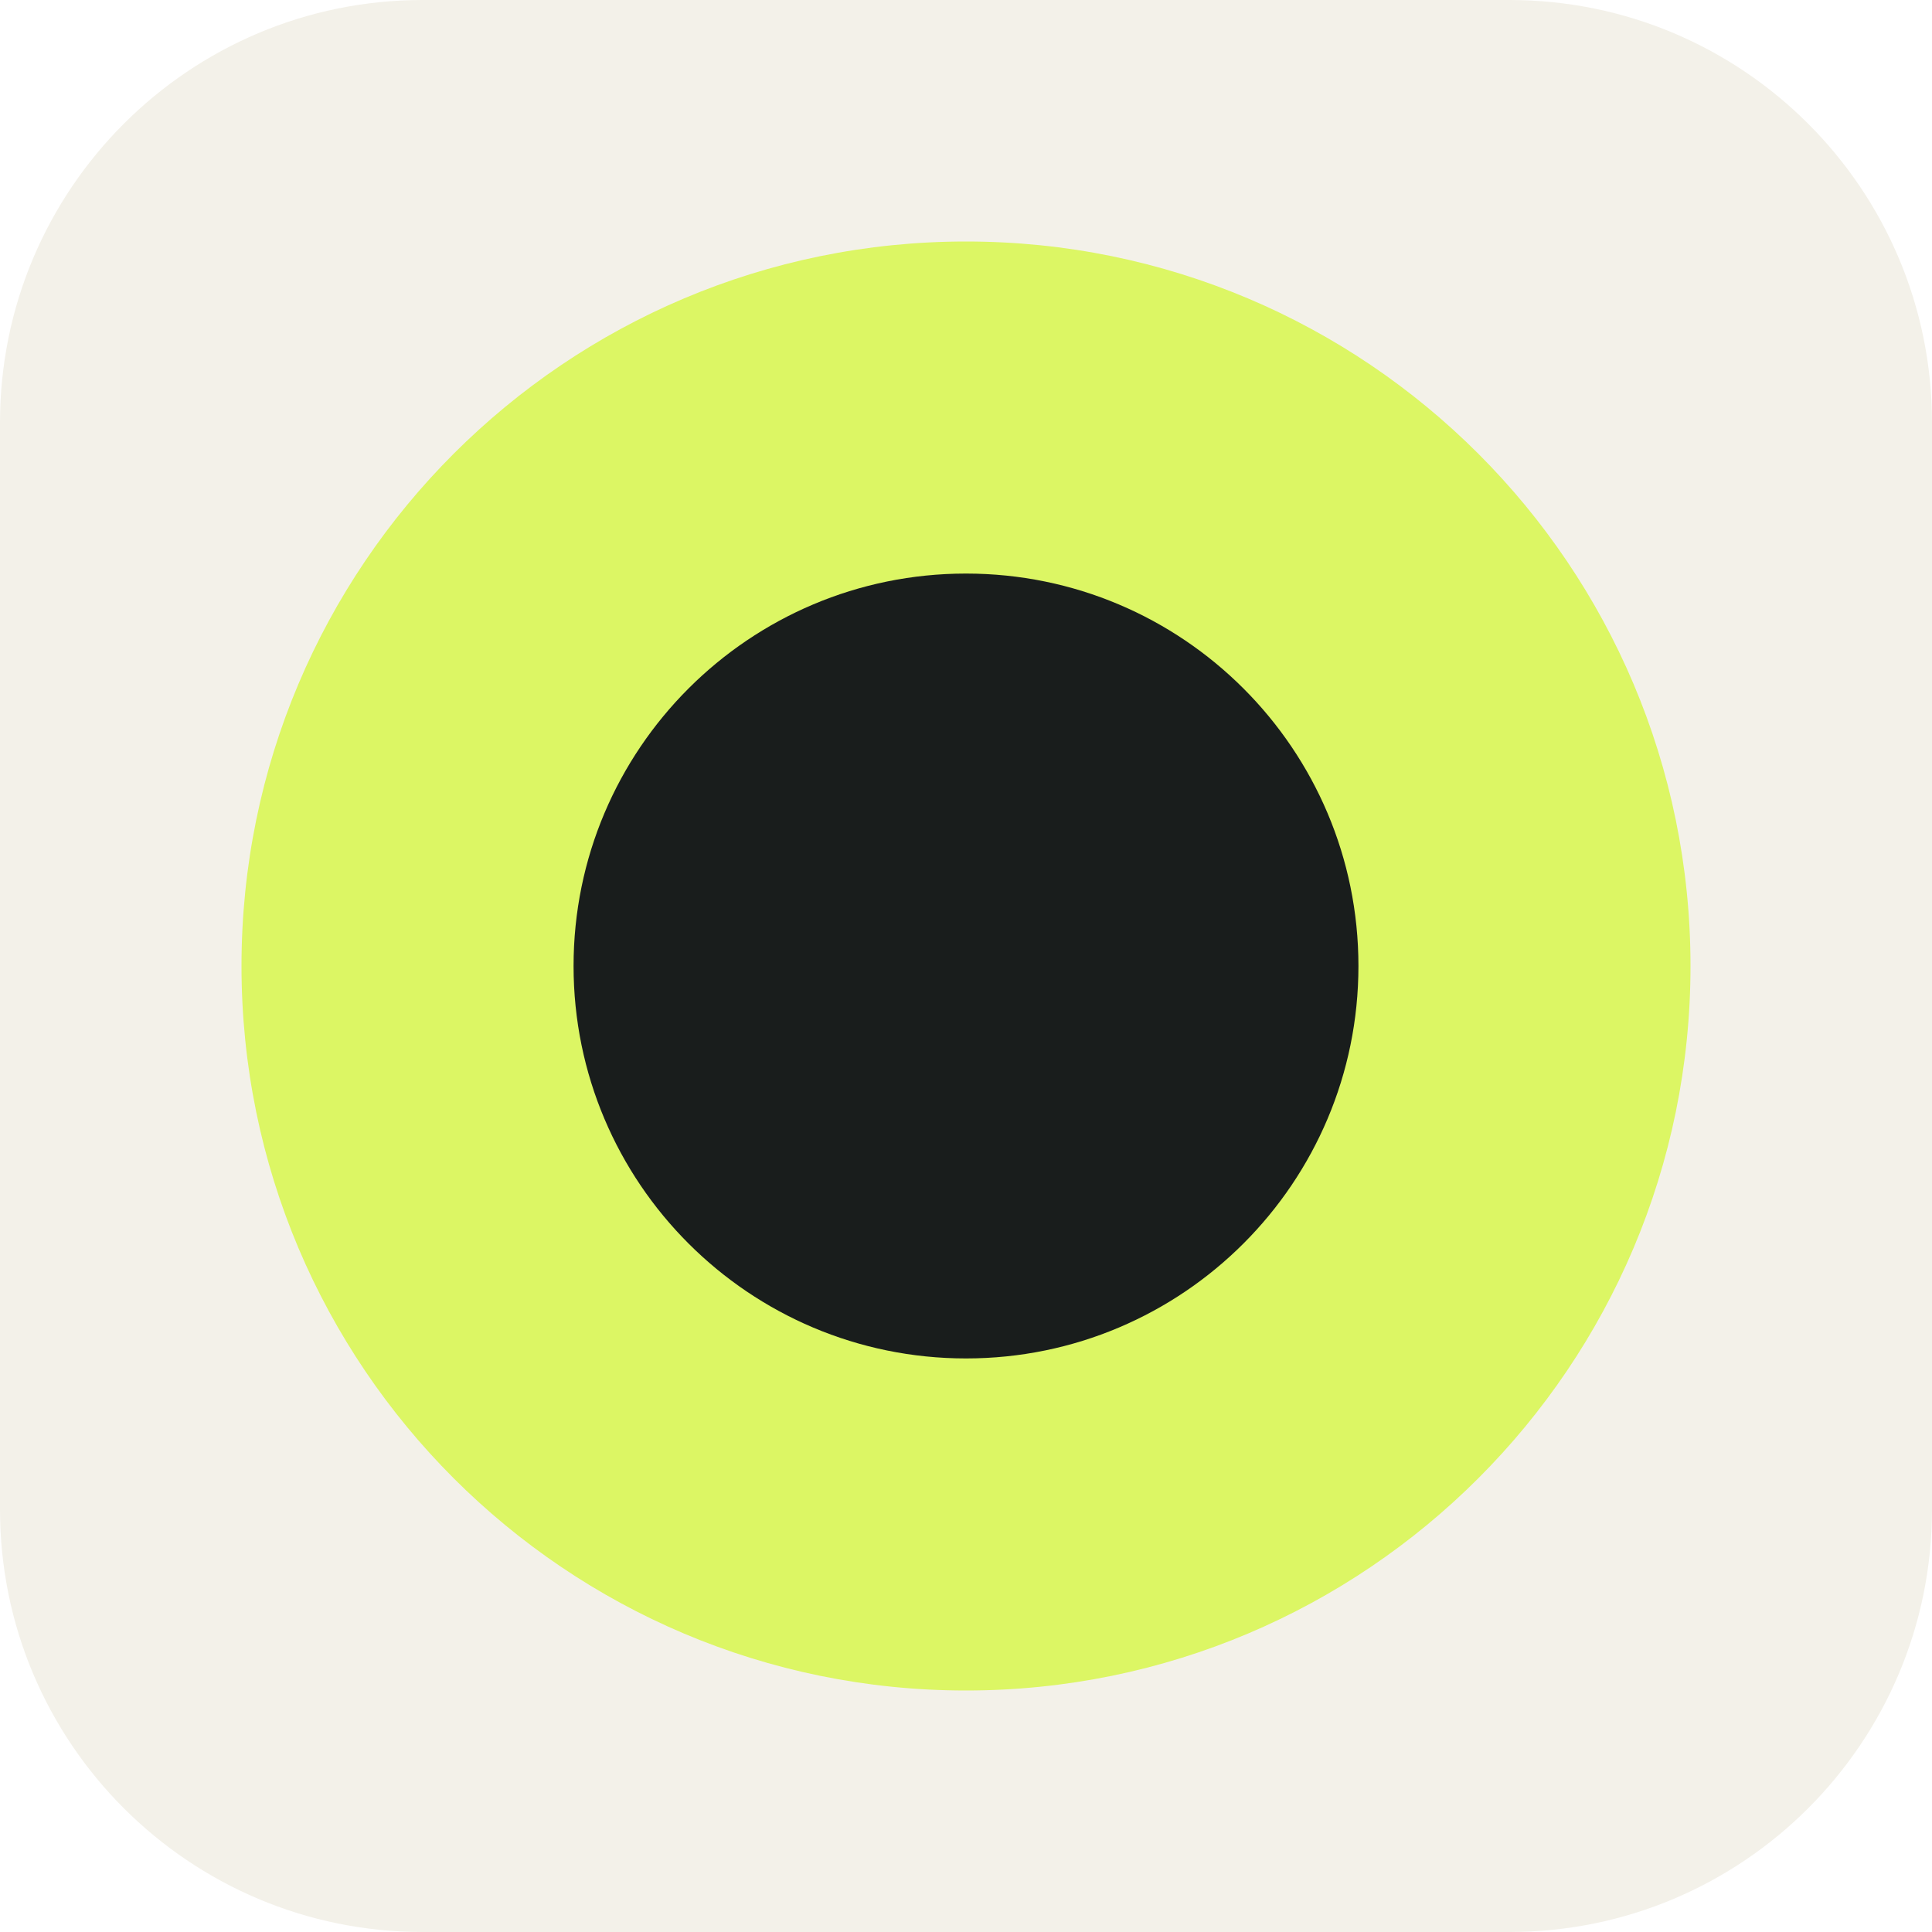
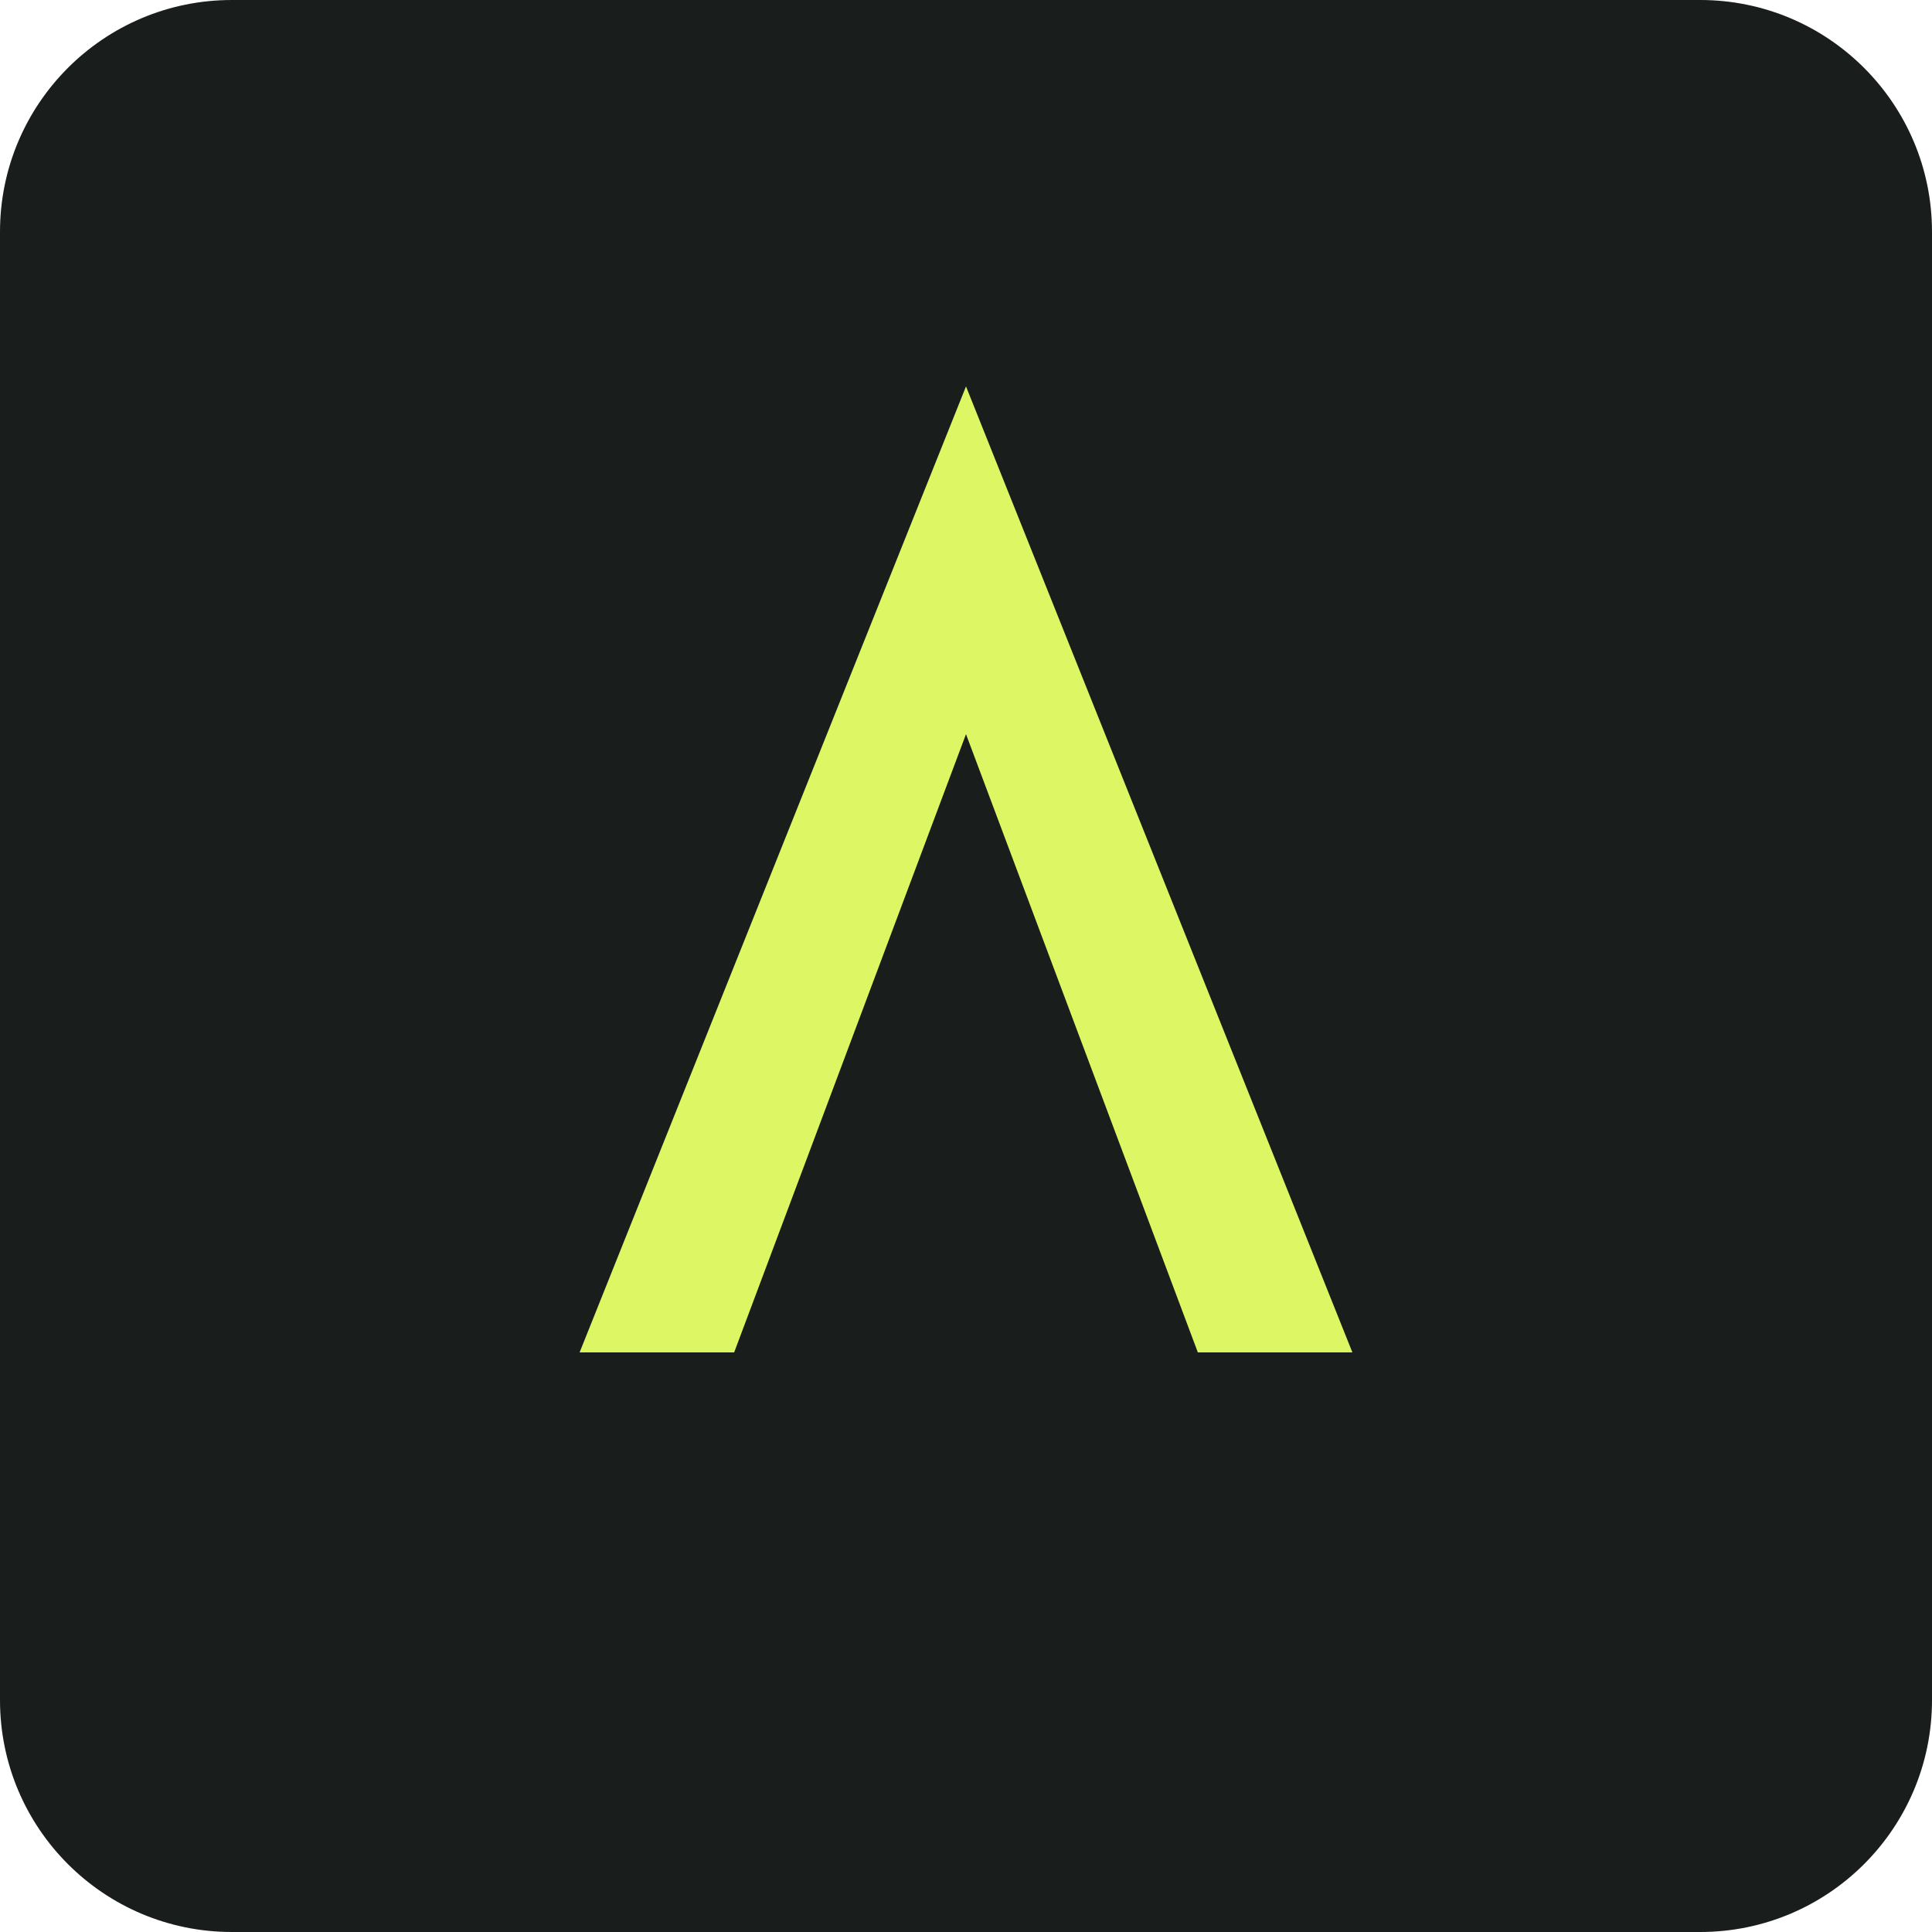
- <svg xmlns="http://www.w3.org/2000/svg" viewBox="0 0 64 64">
-   <rect width="64" height="64" rx="14" fill="#f3f1e9" />
-   <circle cx="32" cy="32" r="24" fill="#dcf664" />
-   <circle cx="32" cy="32" r="13" fill="#191d1c" />
+ <svg xmlns="http://www.w3.org/2000/svg" viewBox="0 0 100 100">
+   <rect width="100" height="100" rx="12" fill="#191d1c" />
+   <polygon points="50,20 30,70 38,70 50,38 62,70 70,70" fill="#dcf664" />
</svg>
